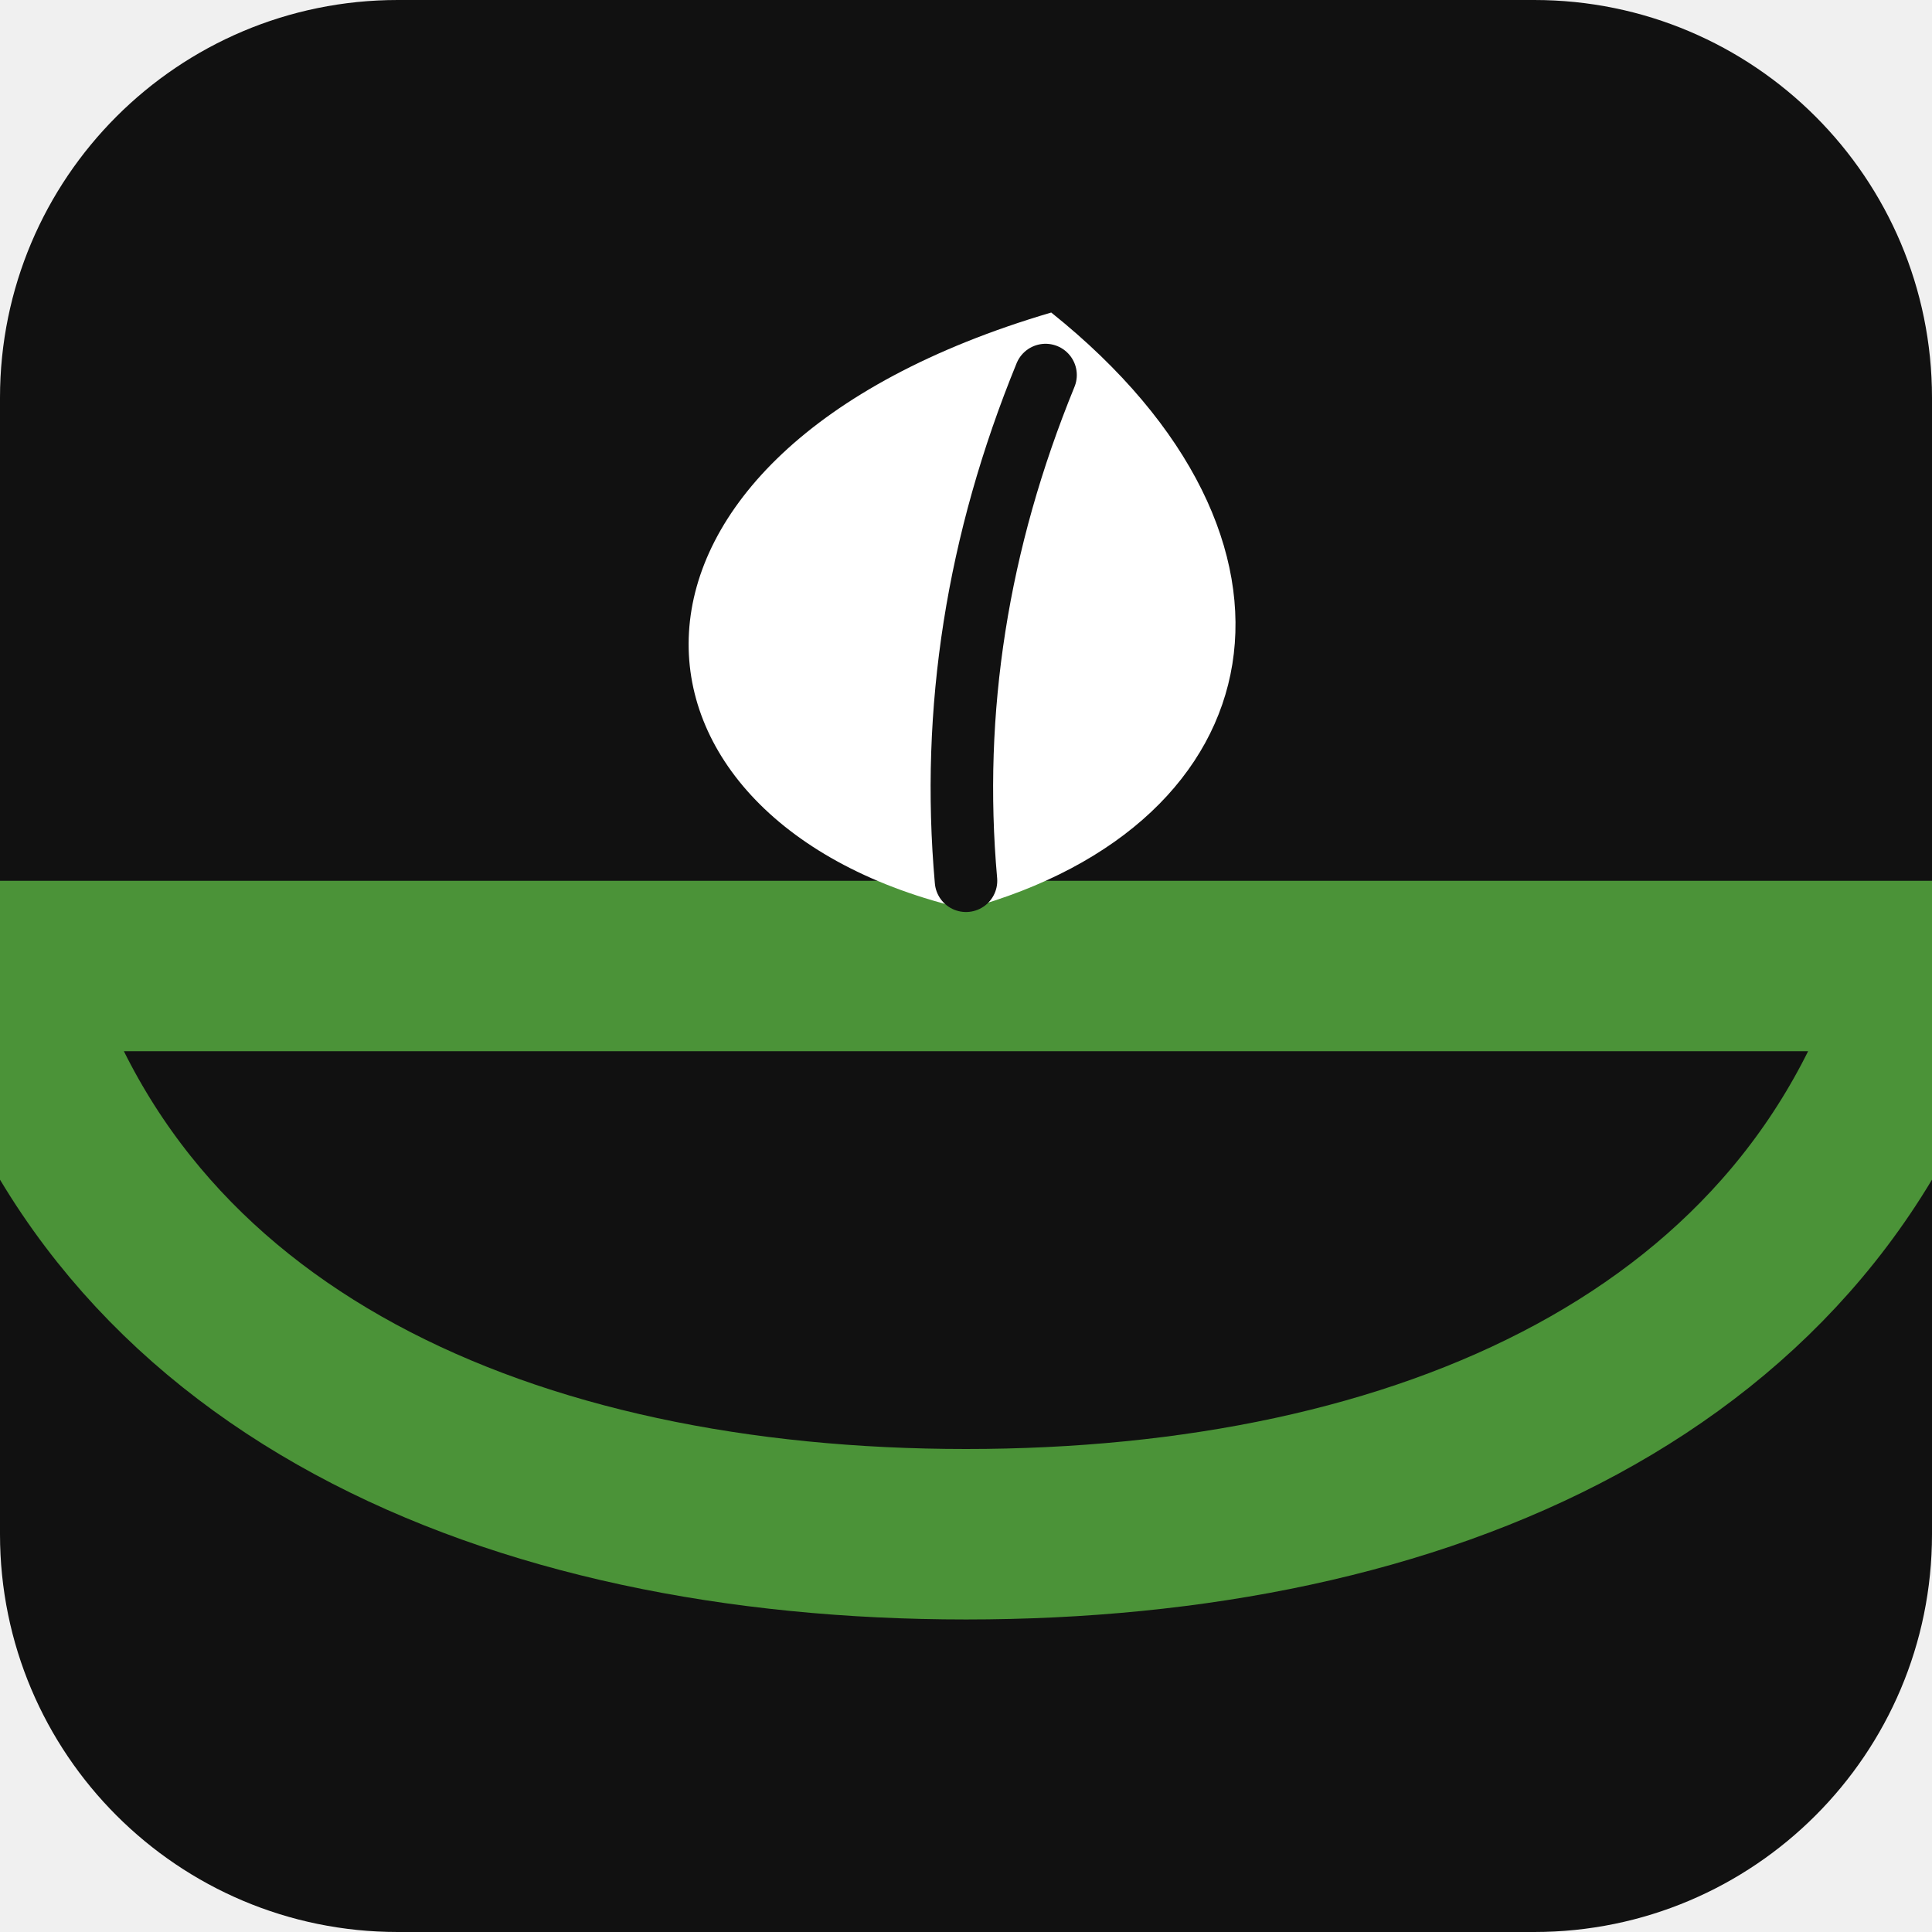
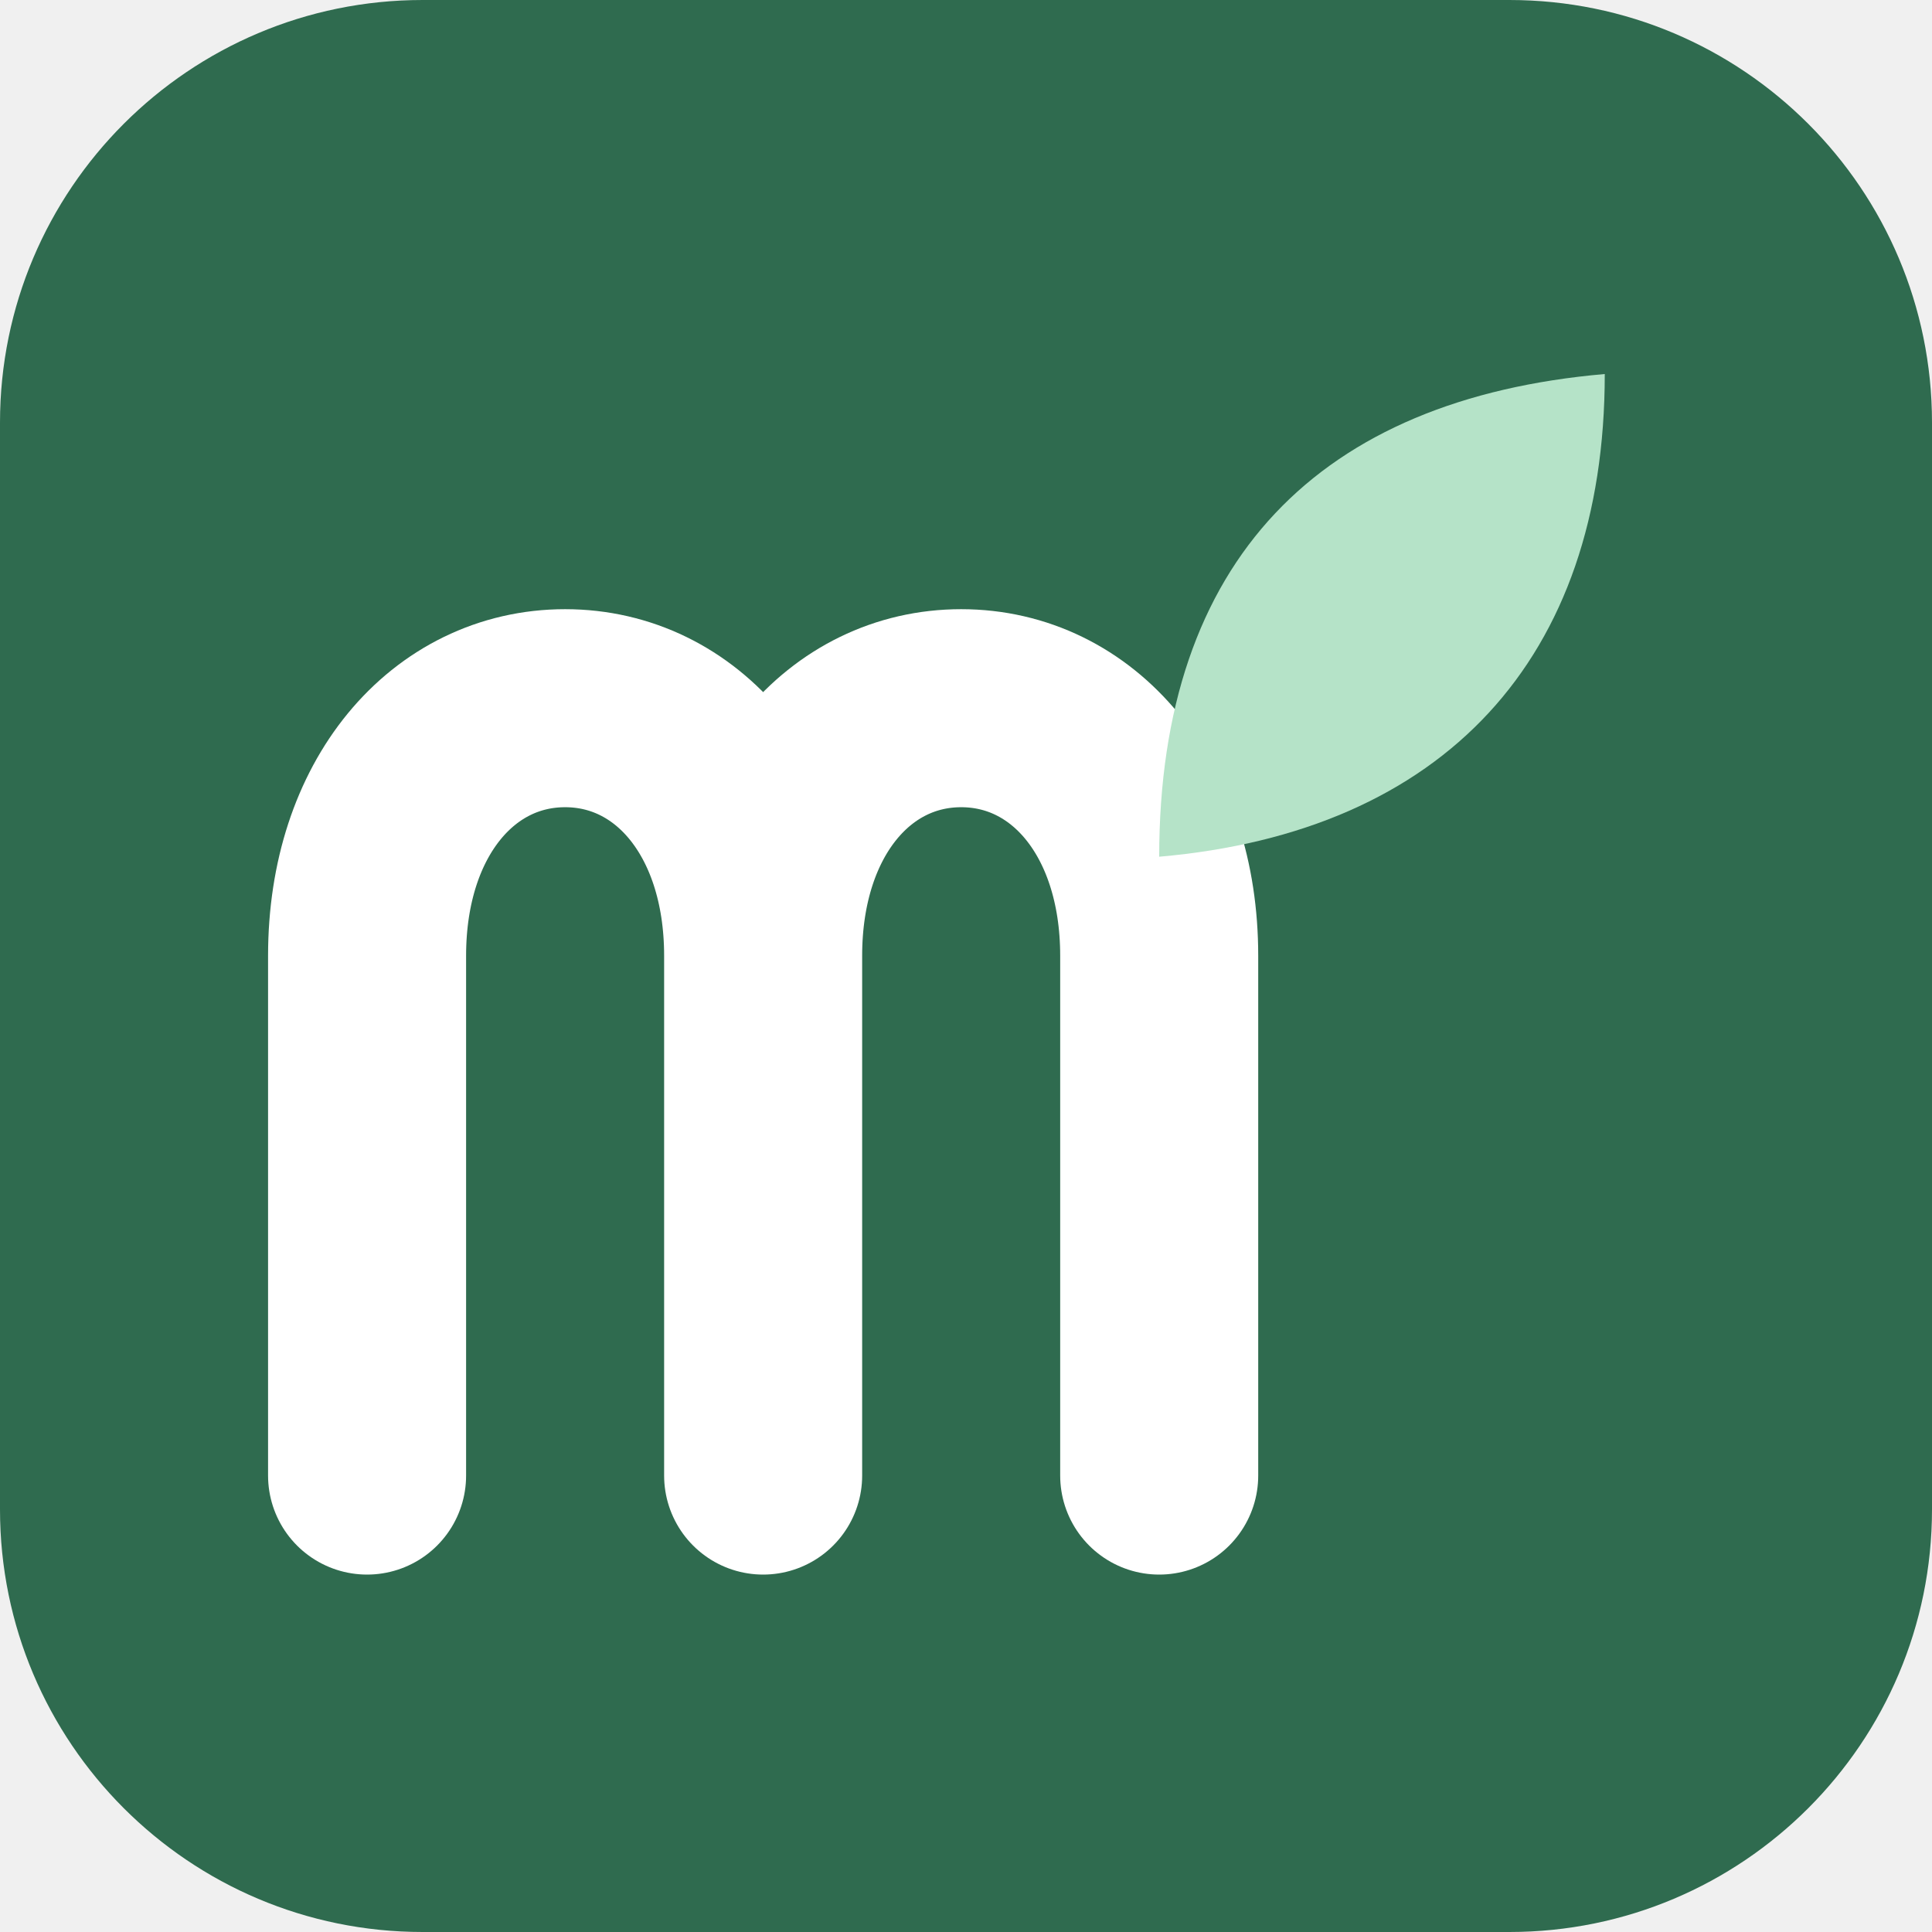
- <svg xmlns="http://www.w3.org/2000/svg" viewBox="0 0 34 34" fill="none">
-   <rect width="34" height="34" rx="7" fill="#111111" />
-   <g transform="translate(-3 4)">
-     <path d="M3 13 L37 13 C 35 20, 28 23, 20 23 C 12 23, 5 20, 3 13" stroke="#4b9338" stroke-width="3" stroke-linecap="round" stroke-linejoin="round" />
-     <path d="M20 12 C 13.5 10.5, 13 4, 21.5 1.5 C 26.5 5.5, 25.5 10.5, 20 12 Z" fill="#ffffff" />
-     <path d="M20 11.5 Q 19.6 7, 21.4 2.6" stroke="#111111" stroke-width="1.1" stroke-linecap="round" />
+ <svg xmlns="http://www.w3.org/2000/svg" viewBox="0 0 64 64" fill="none">
+   <rect width="64" height="64" rx="14" fill="#2f6b4f" />
+   <g transform="translate(5.6 4.6) scale(0.82)">
+     <path d="M8 54V33c0-6 3.5-10 8-10s8 4 8 10v21M24 33c0-6 3.5-10 8-10s8 4 8 10v21" stroke="#ffffff" stroke-width="8" stroke-linecap="round" stroke-linejoin="round" />
+     <path d="M40 29C40 17 46.5 10.5 58 9.5c0 11.5-6.5 18.5-18 19.5z" fill="#b5e3c8" />
  </g>
</svg>
